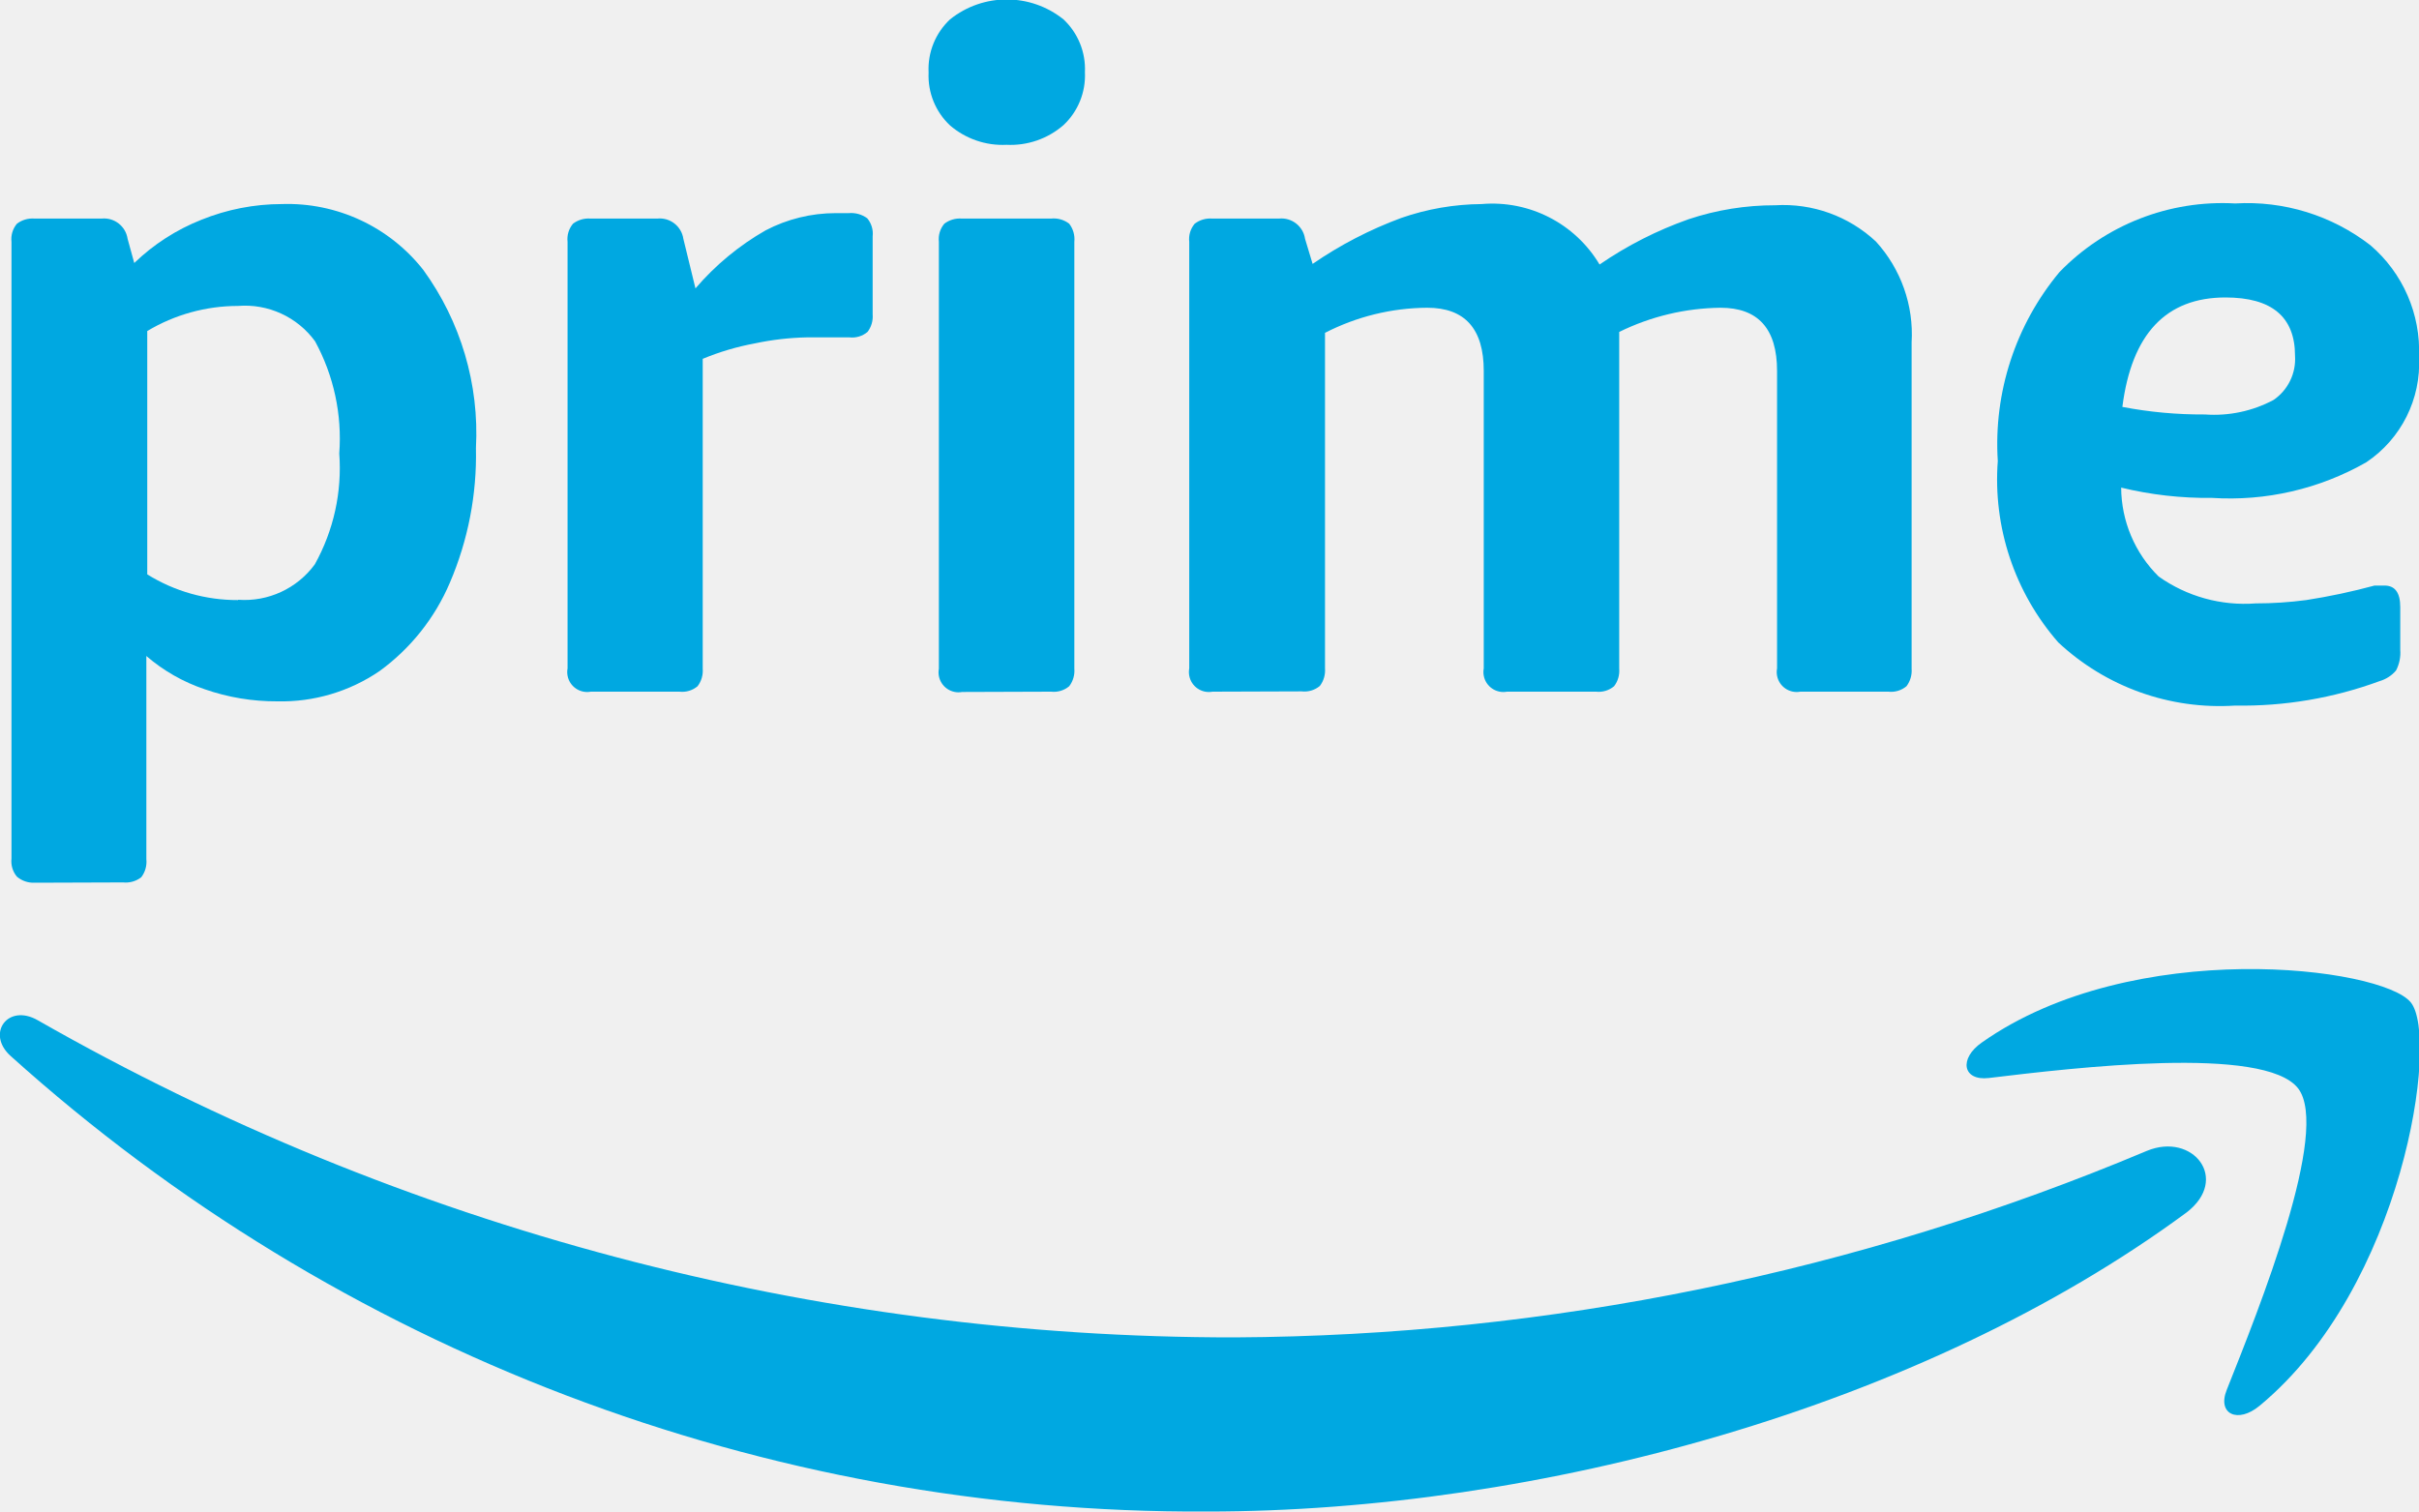
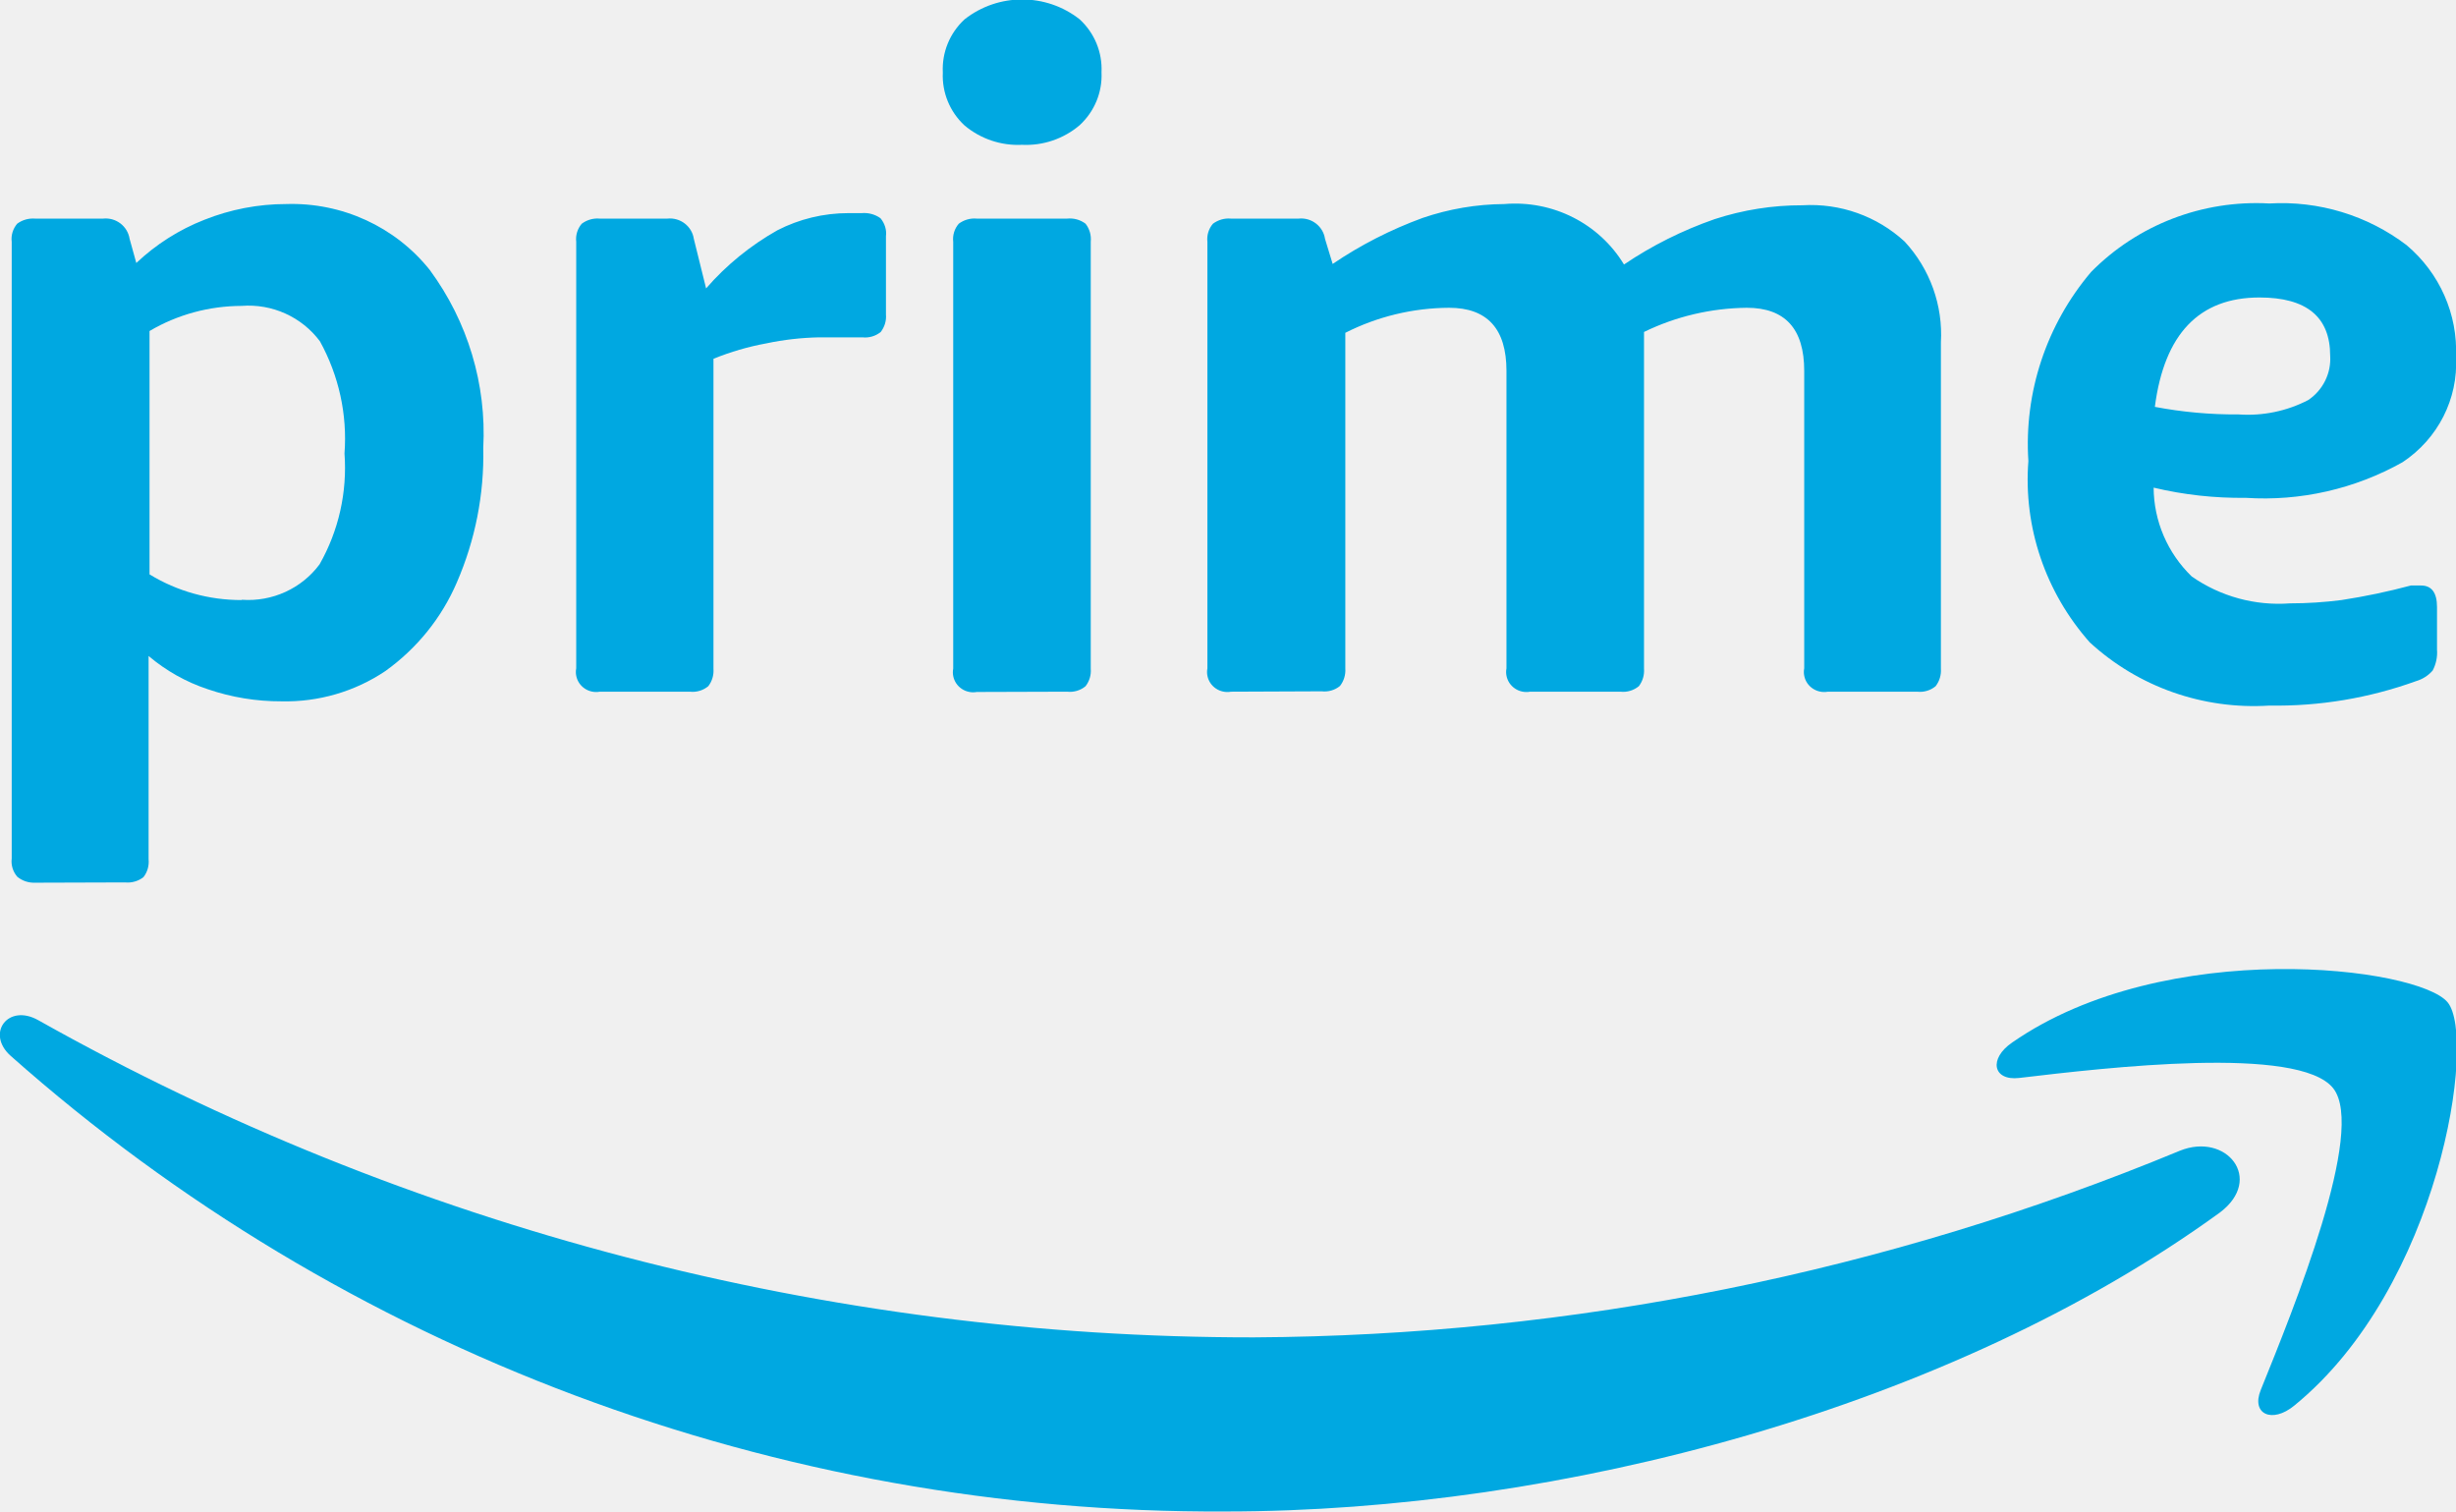
- <svg xmlns="http://www.w3.org/2000/svg" version="1.1" id="Layer_1" x="0px" y="0px" width="80px" height="50px" viewBox="0 0 80 50" style="enable-background:new 0 0 80 50;" xml:space="preserve">
-   <style type="text/css">
- 	.st0{fill:#00A8E1;}
- </style>
-   <path class="st0" d="M1.15,29.2c-0.215,0.01-0.426-0.061-0.59-0.2c-0.14-0.167-0.205-0.384-0.18-0.6V8  C0.355,7.784,0.42,7.567,0.56,7.4c0.166-0.126,0.372-0.186,0.58-0.17h2.22C3.78,7.188,4.158,7.483,4.22,7.9l0.22,0.8  c0.639-0.617,1.394-1.103,2.22-1.43c0.845-0.342,1.748-0.519,2.66-0.52c1.818-0.06,3.556,0.749,4.68,2.18  c1.238,1.706,1.853,3.785,1.74,5.89c0.034,1.528-0.259,3.045-0.86,4.45c-0.496,1.17-1.302,2.183-2.33,2.93  c-0.994,0.678-2.177,1.028-3.38,1c-0.817,0.004-1.629-0.131-2.4-0.4c-0.709-0.238-1.364-0.612-1.93-1.1v6.72  c0.022,0.214-0.038,0.429-0.17,0.6c-0.171,0.132-0.386,0.192-0.6,0.17L1.15,29.2z M7.88,19.84c0.988,0.071,1.944-0.371,2.53-1.17  c0.623-1.118,0.905-2.394,0.81-3.67c0.096-1.288-0.182-2.576-0.8-3.71c-0.588-0.807-1.554-1.25-2.55-1.17  c-1.057,0.001-2.093,0.287-3,0.83V19c0.9,0.56,1.94,0.854,3,0.85L7.88,19.84z" />
-   <path class="st0" d="M19.54,22.88c-0.358,0.067-0.703-0.169-0.77-0.528c-0.015-0.08-0.015-0.162,0-0.242V8  c-0.025-0.216,0.04-0.433,0.18-0.6c0.166-0.126,0.372-0.186,0.58-0.17h2.21c0.42-0.042,0.798,0.253,0.86,0.67L23,9.54  c0.657-0.769,1.442-1.419,2.32-1.92c0.716-0.375,1.512-0.57,2.32-0.57h0.43c0.217-0.019,0.434,0.041,0.61,0.17  c0.14,0.167,0.205,0.384,0.18,0.6v2.58c0.017,0.208-0.043,0.414-0.17,0.58c-0.167,0.14-0.384,0.205-0.6,0.18h-0.55  c-0.227,0-0.513,0-0.86,0c-0.578,0.012-1.154,0.079-1.72,0.2c-0.59,0.109-1.166,0.28-1.72,0.51v10.25  c0.016,0.208-0.044,0.414-0.17,0.58c-0.167,0.14-0.384,0.205-0.6,0.18L19.54,22.88z" />
-   <path class="st0" d="M33.29,4.79c-0.682,0.034-1.351-0.195-1.87-0.64c-0.482-0.451-0.741-1.091-0.71-1.75  c-0.034-0.663,0.225-1.307,0.71-1.76c1.096-0.877,2.654-0.877,3.75,0c0.482,0.451,0.741,1.091,0.71,1.75  c0.031,0.659-0.228,1.299-0.71,1.75C34.65,4.591,33.977,4.824,33.29,4.79z M31.82,22.89c-0.358,0.067-0.703-0.169-0.77-0.528  c-0.015-0.08-0.015-0.162,0-0.242V8c-0.025-0.216,0.04-0.433,0.18-0.6c0.166-0.126,0.372-0.186,0.58-0.17h2.95  c0.214-0.022,0.429,0.038,0.6,0.17c0.132,0.171,0.192,0.386,0.17,0.6v14.12c0.017,0.208-0.043,0.414-0.17,0.58  c-0.167,0.14-0.384,0.205-0.6,0.18L31.82,22.89z" />
-   <path class="st0" d="M40.1,22.88c-0.358,0.067-0.703-0.169-0.77-0.528c-0.015-0.08-0.015-0.162,0-0.242V8  c-0.025-0.216,0.04-0.433,0.18-0.6c0.166-0.126,0.372-0.186,0.58-0.17h2.21c0.42-0.042,0.798,0.253,0.86,0.67l0.25,0.83  c0.91-0.627,1.894-1.137,2.93-1.52c0.855-0.298,1.754-0.453,2.66-0.46c1.576-0.135,3.09,0.642,3.9,2  c0.913-0.628,1.905-1.132,2.95-1.5c0.922-0.307,1.888-0.462,2.86-0.46c1.228-0.074,2.432,0.36,3.33,1.2  c0.828,0.908,1.254,2.113,1.18,3.34v10.79c0.016,0.208-0.044,0.414-0.17,0.58c-0.167,0.14-0.384,0.205-0.6,0.18h-2.91  c-0.358,0.067-0.703-0.169-0.77-0.528c-0.015-0.08-0.015-0.162,0-0.242v-9.84c0-1.393-0.623-2.09-1.87-2.09  c-1.162,0.013-2.307,0.287-3.35,0.8v11.14c0.017,0.208-0.043,0.414-0.17,0.58c-0.167,0.14-0.384,0.205-0.6,0.18h-2.94  c-0.358,0.067-0.703-0.169-0.77-0.528c-0.015-0.08-0.015-0.162,0-0.242v-9.84c0-1.393-0.623-2.09-1.87-2.09  c-1.176,0.007-2.334,0.292-3.38,0.83v11.1c0.016,0.208-0.044,0.414-0.17,0.58c-0.167,0.14-0.384,0.205-0.6,0.18L40.1,22.88z" />
-   <path class="st0" d="M73.92,23.34c-2.155,0.141-4.272-0.615-5.85-2.09c-1.443-1.652-2.164-3.813-2-6  c-0.144-2.267,0.586-4.504,2.04-6.25c1.515-1.564,3.636-2.393,5.81-2.27c1.608-0.096,3.196,0.395,4.47,1.38  c1.078,0.92,1.672,2.285,1.61,3.7c0.073,1.385-0.588,2.707-1.74,3.48c-1.551,0.886-3.328,1.296-5.11,1.18  c-1.01,0.012-2.018-0.102-3-0.34c0.006,1.106,0.452,2.164,1.24,2.94c0.933,0.662,2.069,0.977,3.21,0.89  c0.558,0,1.116-0.037,1.67-0.11c0.762-0.118,1.516-0.279,2.26-0.48h0.18h0.15c0.347,0,0.52,0.237,0.52,0.71v1.41  c0.019,0.239-0.029,0.478-0.14,0.69c-0.142,0.167-0.33,0.288-0.54,0.35C77.17,23.093,75.55,23.368,73.92,23.34z M72.92,13.71  c0.787,0.057,1.574-0.109,2.27-0.48c0.478-0.327,0.748-0.882,0.71-1.46c0-1.287-0.767-1.93-2.3-1.93c-1.967,0-3.103,1.207-3.41,3.62  c0.893,0.171,1.801,0.255,2.71,0.25H72.92z" />
-   <path class="st0" d="M72.31,40.11C63.55,46.57,50.85,50,39.92,50c-14.606,0.078-28.716-5.295-39.57-15.07  c-0.82-0.74-0.09-1.75,0.9-1.18c12.058,6.885,25.705,10.501,39.59,10.49c10.361-0.055,20.61-2.152,30.16-6.17  C72.52,37.44,73.76,39,72.31,40.11z" />
-   <path class="st0" d="M76,36c-1.12-1.43-7.4-0.68-10.23-0.34c-0.86,0.1-1-0.64-0.22-1.18c5-3.52,13.23-2.5,14.18-1.32  s-0.25,9.41-5,13.34c-0.72,0.6-1.41,0.28-1.09-0.52C74.71,43.29,77.08,37.39,76,36z" />
+ <svg xmlns="http://www.w3.org/2000/svg" width="26" height="16" viewBox="0 0 26 16" fill="none">
+   <g clip-path="url(#clip0_1_2)">
+     <path d="M0.374 9.344C0.304 9.347 0.235 9.325 0.182 9.28C0.137 9.227 0.115 9.157 0.124 9.088V2.56C0.115 2.491 0.137 2.421 0.182 2.368C0.236 2.328 0.303 2.309 0.371 2.314H1.092C1.229 2.3 1.351 2.395 1.372 2.528L1.443 2.784C1.651 2.587 1.896 2.431 2.165 2.326C2.439 2.217 2.733 2.16 3.029 2.16C3.62 2.141 4.185 2.4 4.55 2.858C4.952 3.404 5.152 4.069 5.116 4.742C5.127 5.231 5.031 5.717 4.836 6.166C4.675 6.541 4.413 6.865 4.079 7.104C3.756 7.321 3.371 7.433 2.98 7.424C2.715 7.425 2.451 7.382 2.2 7.296C1.97 7.22 1.757 7.1 1.573 6.944V9.094C1.58 9.163 1.561 9.232 1.518 9.286C1.462 9.329 1.392 9.348 1.323 9.341L0.374 9.344ZM2.561 6.349C2.882 6.372 3.193 6.23 3.383 5.974C3.586 5.617 3.677 5.208 3.647 4.8C3.678 4.388 3.587 3.976 3.387 3.613C3.195 3.355 2.881 3.213 2.558 3.238C2.214 3.239 1.878 3.33 1.583 3.504V6.08C1.875 6.259 2.213 6.353 2.558 6.352L2.561 6.349Z" fill="#00A8E1" />
+     <path d="M6.35 7.322C6.234 7.343 6.122 7.268 6.1 7.153C6.095 7.127 6.095 7.101 6.1 7.075V2.56C6.092 2.491 6.113 2.421 6.159 2.368C6.213 2.328 6.28 2.308 6.347 2.314H7.065C7.202 2.3 7.325 2.395 7.345 2.528L7.475 3.053C7.688 2.807 7.944 2.599 8.229 2.438C8.462 2.318 8.72 2.256 8.983 2.256H9.123C9.193 2.25 9.264 2.269 9.321 2.31C9.366 2.364 9.388 2.433 9.379 2.502V3.328C9.385 3.395 9.365 3.46 9.324 3.514C9.27 3.558 9.199 3.579 9.129 3.571H8.95C8.877 3.571 8.784 3.571 8.671 3.571C8.483 3.575 8.296 3.596 8.112 3.635C7.92 3.67 7.733 3.725 7.553 3.798V7.078C7.558 7.145 7.539 7.211 7.498 7.264C7.443 7.309 7.373 7.33 7.303 7.322H6.35Z" fill="#00A8E1" />
+     <path d="M10.819 1.533C10.598 1.544 10.38 1.47 10.211 1.328C10.055 1.184 9.971 0.979 9.981 0.768C9.97 0.556 10.054 0.35 10.211 0.205C10.568 -0.076 11.074 -0.076 11.43 0.205C11.587 0.349 11.671 0.554 11.661 0.765C11.671 0.976 11.587 1.18 11.43 1.325C11.261 1.469 11.043 1.544 10.819 1.533ZM10.341 7.325C10.225 7.346 10.113 7.271 10.091 7.156C10.086 7.13 10.086 7.104 10.091 7.078V2.56C10.083 2.491 10.104 2.421 10.15 2.368C10.204 2.328 10.271 2.308 10.338 2.314H11.297C11.367 2.307 11.436 2.326 11.492 2.368C11.535 2.423 11.554 2.491 11.547 2.56V7.078C11.553 7.145 11.533 7.211 11.492 7.264C11.438 7.309 11.367 7.33 11.297 7.322L10.341 7.325Z" fill="#00A8E1" />
+     <path d="M13.033 7.322C12.916 7.343 12.804 7.268 12.782 7.153C12.777 7.127 12.777 7.101 12.782 7.075V2.56C12.774 2.491 12.795 2.421 12.841 2.368C12.895 2.328 12.962 2.308 13.029 2.314H13.748C13.884 2.3 14.007 2.395 14.027 2.528L14.108 2.794C14.404 2.593 14.724 2.43 15.06 2.307C15.338 2.212 15.63 2.162 15.925 2.16C16.437 2.117 16.929 2.365 17.192 2.8C17.489 2.599 17.812 2.438 18.151 2.32C18.451 2.222 18.765 2.172 19.081 2.173C19.48 2.149 19.871 2.288 20.163 2.557C20.432 2.847 20.57 3.233 20.547 3.626V7.078C20.552 7.145 20.532 7.211 20.491 7.264C20.437 7.309 20.366 7.33 20.296 7.322H19.351C19.234 7.343 19.122 7.268 19.1 7.153C19.095 7.127 19.095 7.101 19.1 7.075V3.926C19.1 3.481 18.898 3.258 18.492 3.258C18.115 3.262 17.743 3.349 17.404 3.514V7.078C17.409 7.145 17.39 7.211 17.349 7.264C17.294 7.309 17.224 7.33 17.154 7.322H16.198C16.082 7.343 15.97 7.268 15.948 7.153C15.943 7.127 15.943 7.101 15.948 7.075V3.926C15.948 3.481 15.745 3.258 15.34 3.258C14.958 3.26 14.581 3.351 14.242 3.523V7.075C14.247 7.142 14.227 7.208 14.186 7.261C14.132 7.306 14.061 7.326 13.991 7.318L13.033 7.322Z" fill="#00A8E1" />
+     <path d="M24.024 7.469C23.324 7.514 22.636 7.272 22.123 6.8C21.654 6.271 21.419 5.58 21.473 4.88C21.426 4.155 21.663 3.439 22.136 2.88C22.628 2.38 23.317 2.114 24.024 2.154C24.547 2.123 25.063 2.28 25.477 2.595C25.827 2.89 26.02 3.326 26 3.779C26.024 4.222 25.809 4.645 25.434 4.893C24.93 5.176 24.353 5.308 23.774 5.27C23.445 5.274 23.118 5.238 22.799 5.162C22.801 5.516 22.946 5.854 23.202 6.102C23.505 6.314 23.874 6.415 24.245 6.387C24.426 6.387 24.608 6.375 24.788 6.352C25.035 6.314 25.28 6.263 25.522 6.198H25.581H25.63C25.742 6.198 25.799 6.274 25.799 6.426V6.877C25.805 6.953 25.789 7.03 25.753 7.098C25.707 7.151 25.646 7.19 25.578 7.21C25.08 7.39 24.554 7.478 24.024 7.469ZM23.699 4.387C23.955 4.405 24.211 4.352 24.437 4.234C24.592 4.129 24.68 3.951 24.668 3.766C24.668 3.355 24.418 3.149 23.92 3.149C23.281 3.149 22.912 3.535 22.812 4.307C23.102 4.362 23.397 4.389 23.692 4.387H23.699Z" fill="#00A8E1" />
+     <path d="M23.501 12.835C20.654 14.902 16.526 16 12.974 16C8.227 16.025 3.641 14.306 0.114 11.178C-0.153 10.941 0.084 10.618 0.406 10.8C4.325 13.003 8.76 14.16 13.273 14.157C16.64 14.139 19.971 13.468 23.075 12.182C23.569 11.981 23.972 12.48 23.501 12.835Z" fill="#00A8E1" />
+     <path d="M24.7 11.52C24.336 11.062 22.295 11.302 21.375 11.411C21.096 11.443 21.05 11.206 21.304 11.034C22.929 9.907 25.604 10.234 25.912 10.611C26.221 10.989 25.831 13.622 24.287 14.88C24.053 15.072 23.829 14.97 23.933 14.714C24.281 13.853 25.051 11.965 24.7 11.52Z" fill="#00A8E1" />
+   </g>
+   <defs>
+     <clipPath id="clip0_1_2">
+       <rect width="26" height="16" fill="white" />
+     </clipPath>
+   </defs>
</svg>
